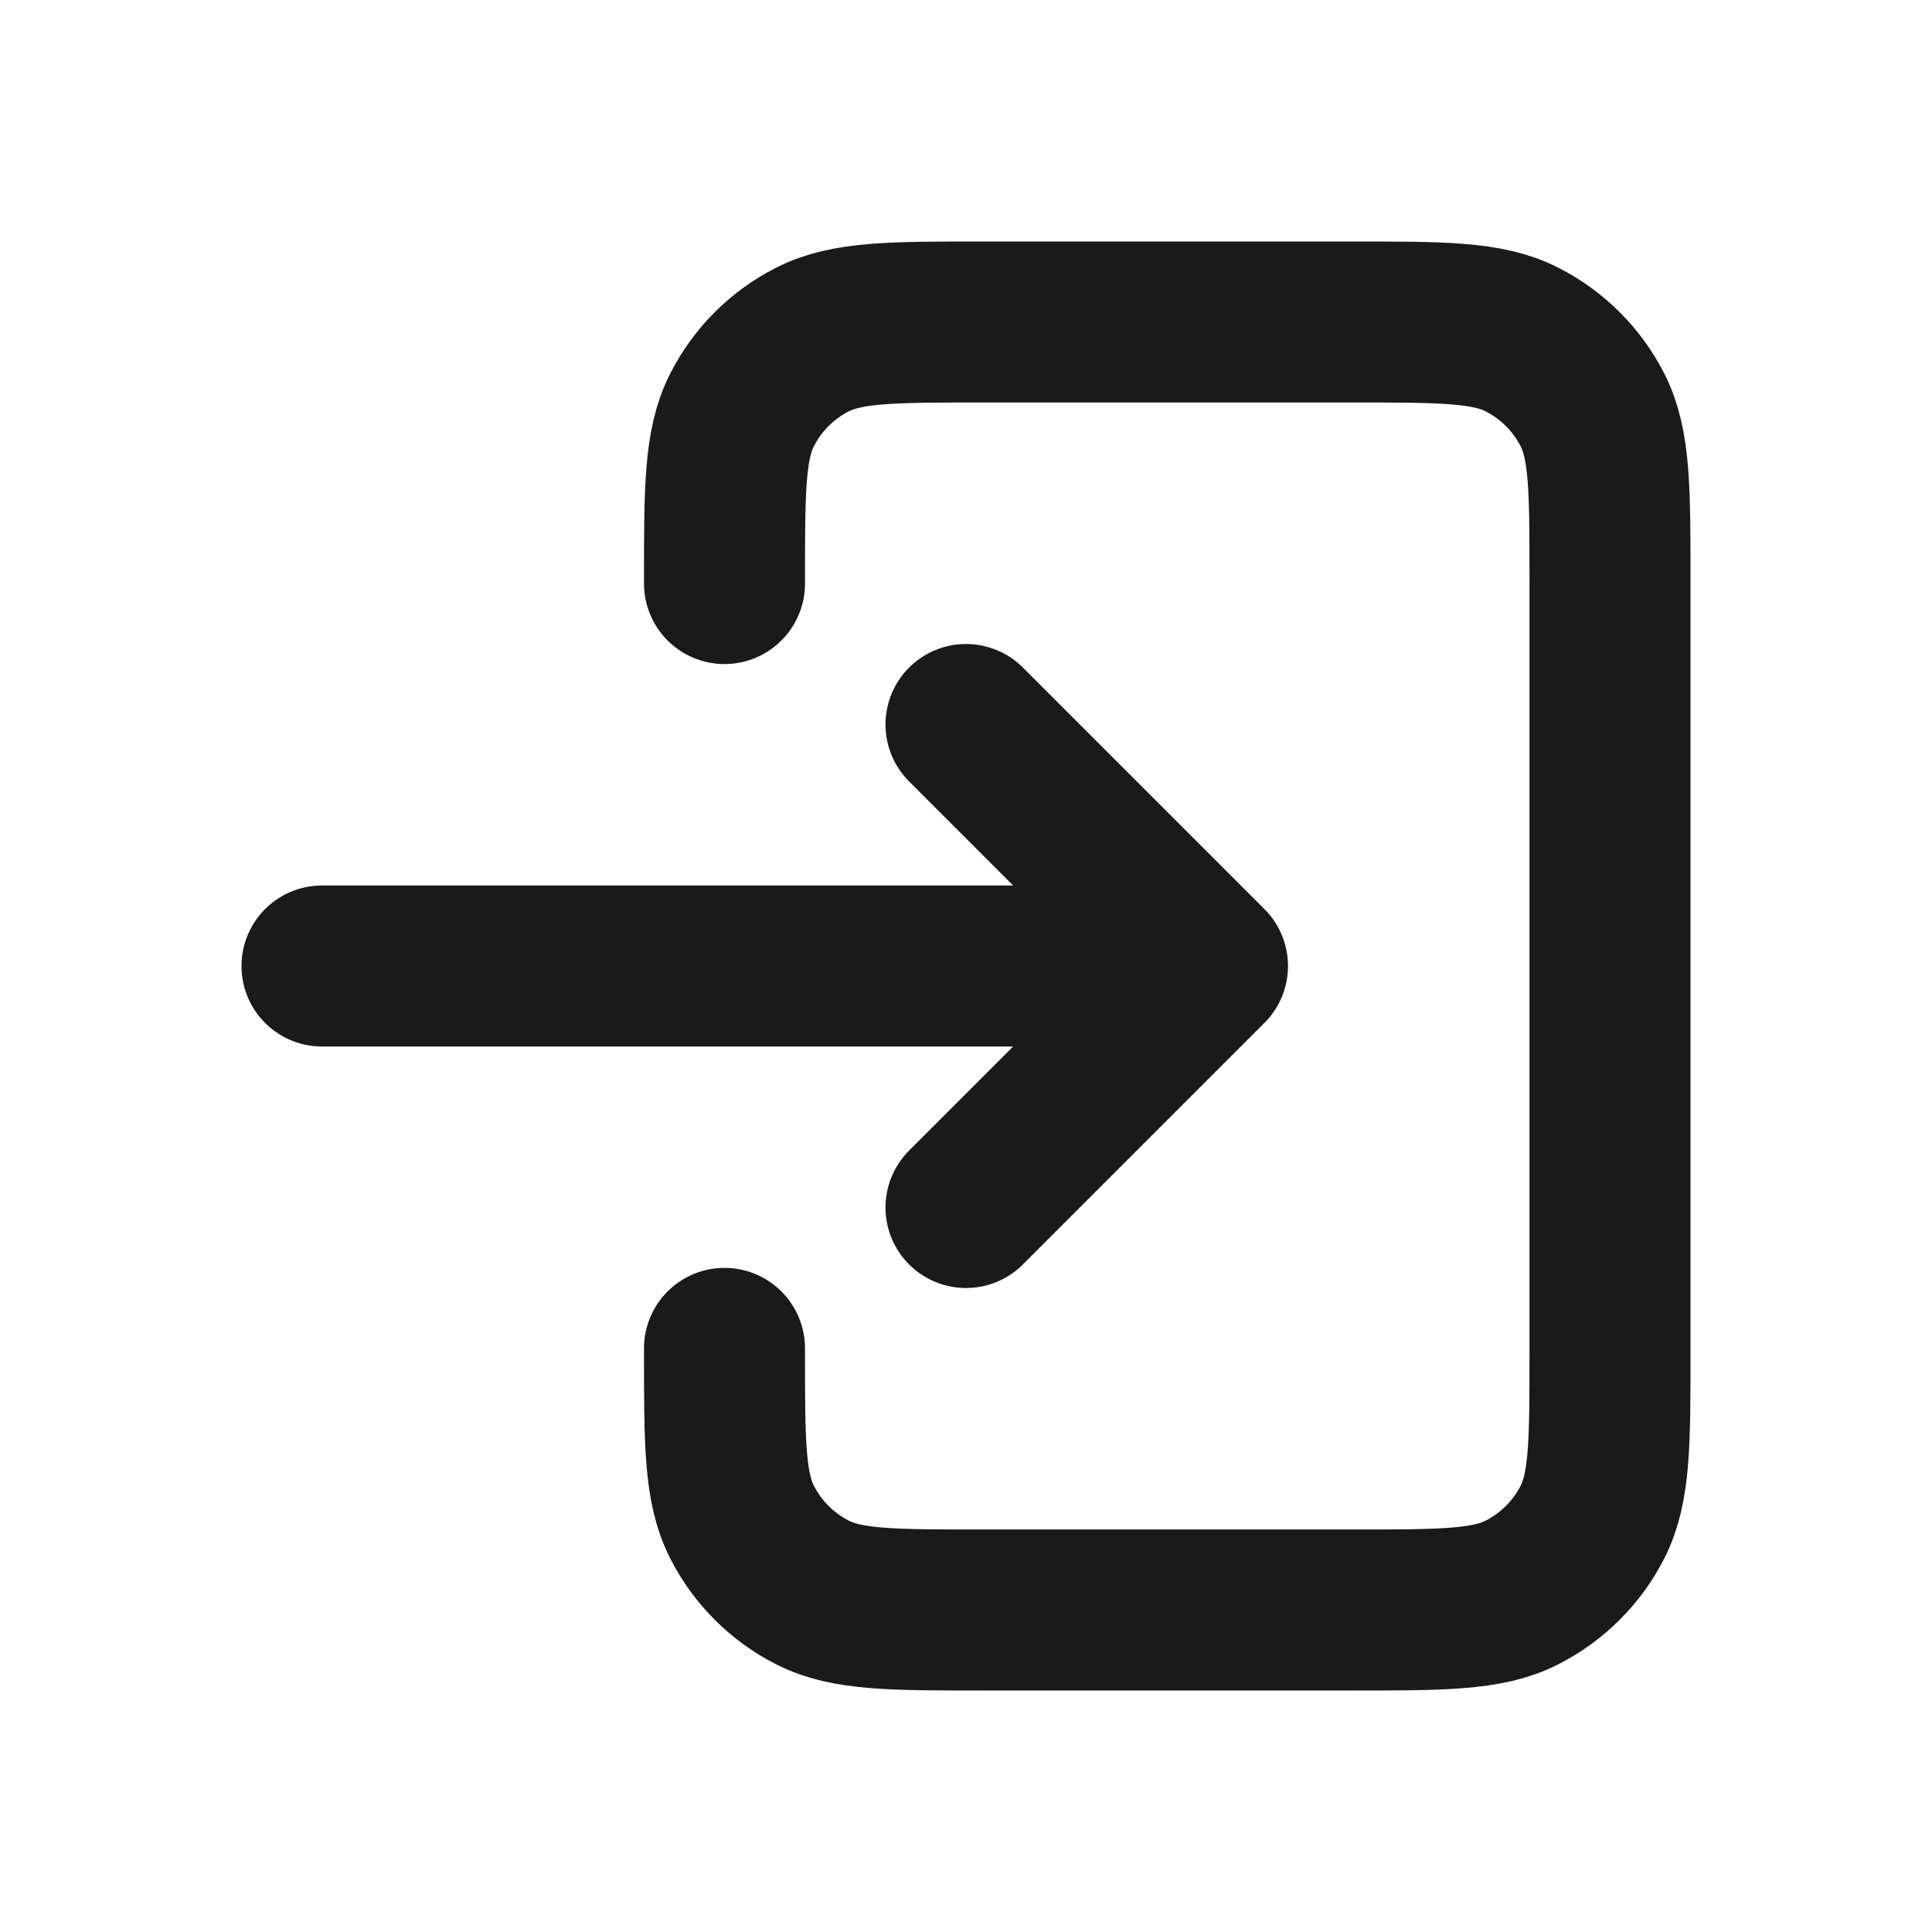
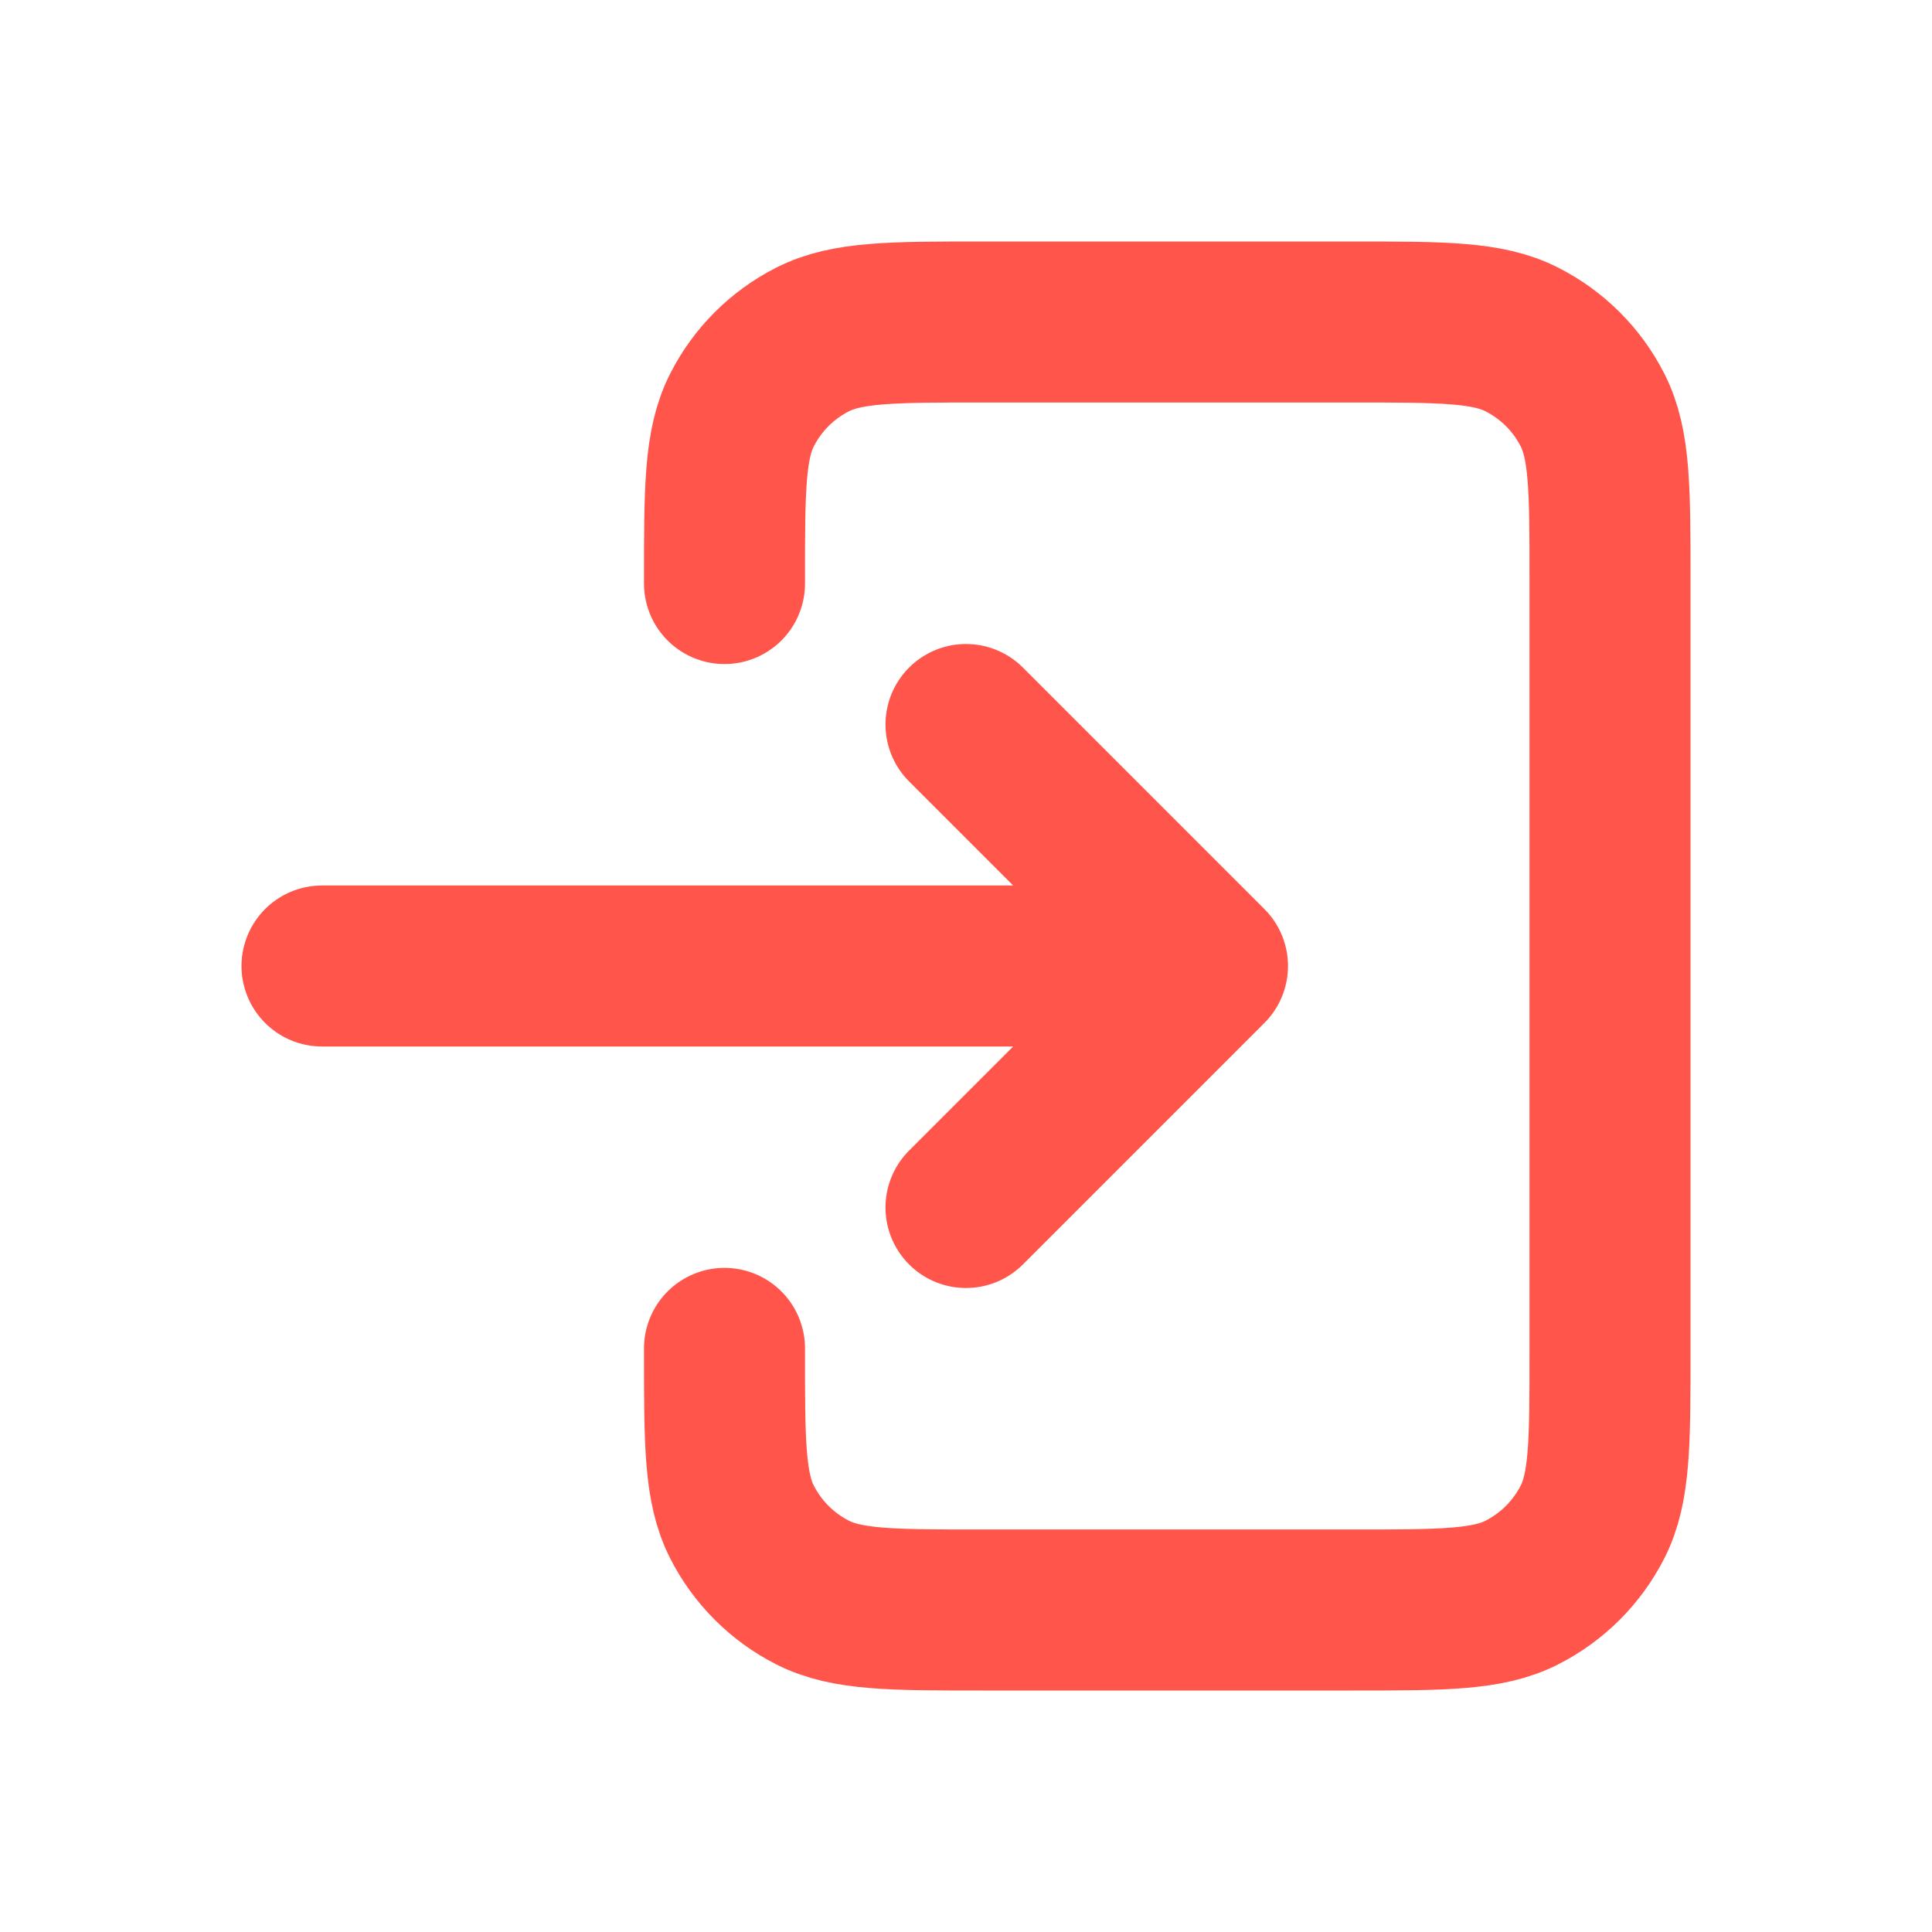
<svg xmlns="http://www.w3.org/2000/svg" width="24" height="24" viewBox="0 0 24 24" fill="none">
-   <path d="M12 15L15 12M15 12L12 9M15 12H4M9 7.249V7.2C9 6.08 9 5.52 9.218 5.092C9.41 4.715 9.715 4.41 10.092 4.218C10.52 4 11.08 4 12.2 4H16.8C17.92 4 18.48 4 18.907 4.218C19.284 4.41 19.59 4.715 19.782 5.092C20 5.519 20 6.079 20 7.197V16.804C20 17.922 20 18.48 19.782 18.908C19.59 19.284 19.284 19.59 18.907 19.782C18.48 20 17.921 20 16.803 20H12.197C11.079 20 10.519 20 10.092 19.782C9.715 19.59 9.41 19.284 9.218 18.908C9 18.48 9 17.92 9 16.8V16.75" stroke="#1A1A1A" stroke-width="2" stroke-linecap="round" stroke-linejoin="round" />
+   <path d="M12 15L15 12M15 12L12 9M15 12H4M9 7.249V7.2C9 6.08 9 5.52 9.218 5.092C9.41 4.715 9.715 4.41 10.092 4.218C10.52 4 11.08 4 12.2 4H16.8C17.92 4 18.48 4 18.907 4.218C19.284 4.41 19.59 4.715 19.782 5.092C20 5.519 20 6.079 20 7.197V16.804C20 17.922 20 18.48 19.782 18.908C19.59 19.284 19.284 19.59 18.907 19.782C18.48 20 17.921 20 16.803 20H12.197C11.079 20 10.519 20 10.092 19.782C9.715 19.59 9.41 19.284 9.218 18.908C9 18.48 9 17.92 9 16.8V16.75" stroke="#FF554A" stroke-width="2" stroke-linecap="round" stroke-linejoin="round" />
</svg>
